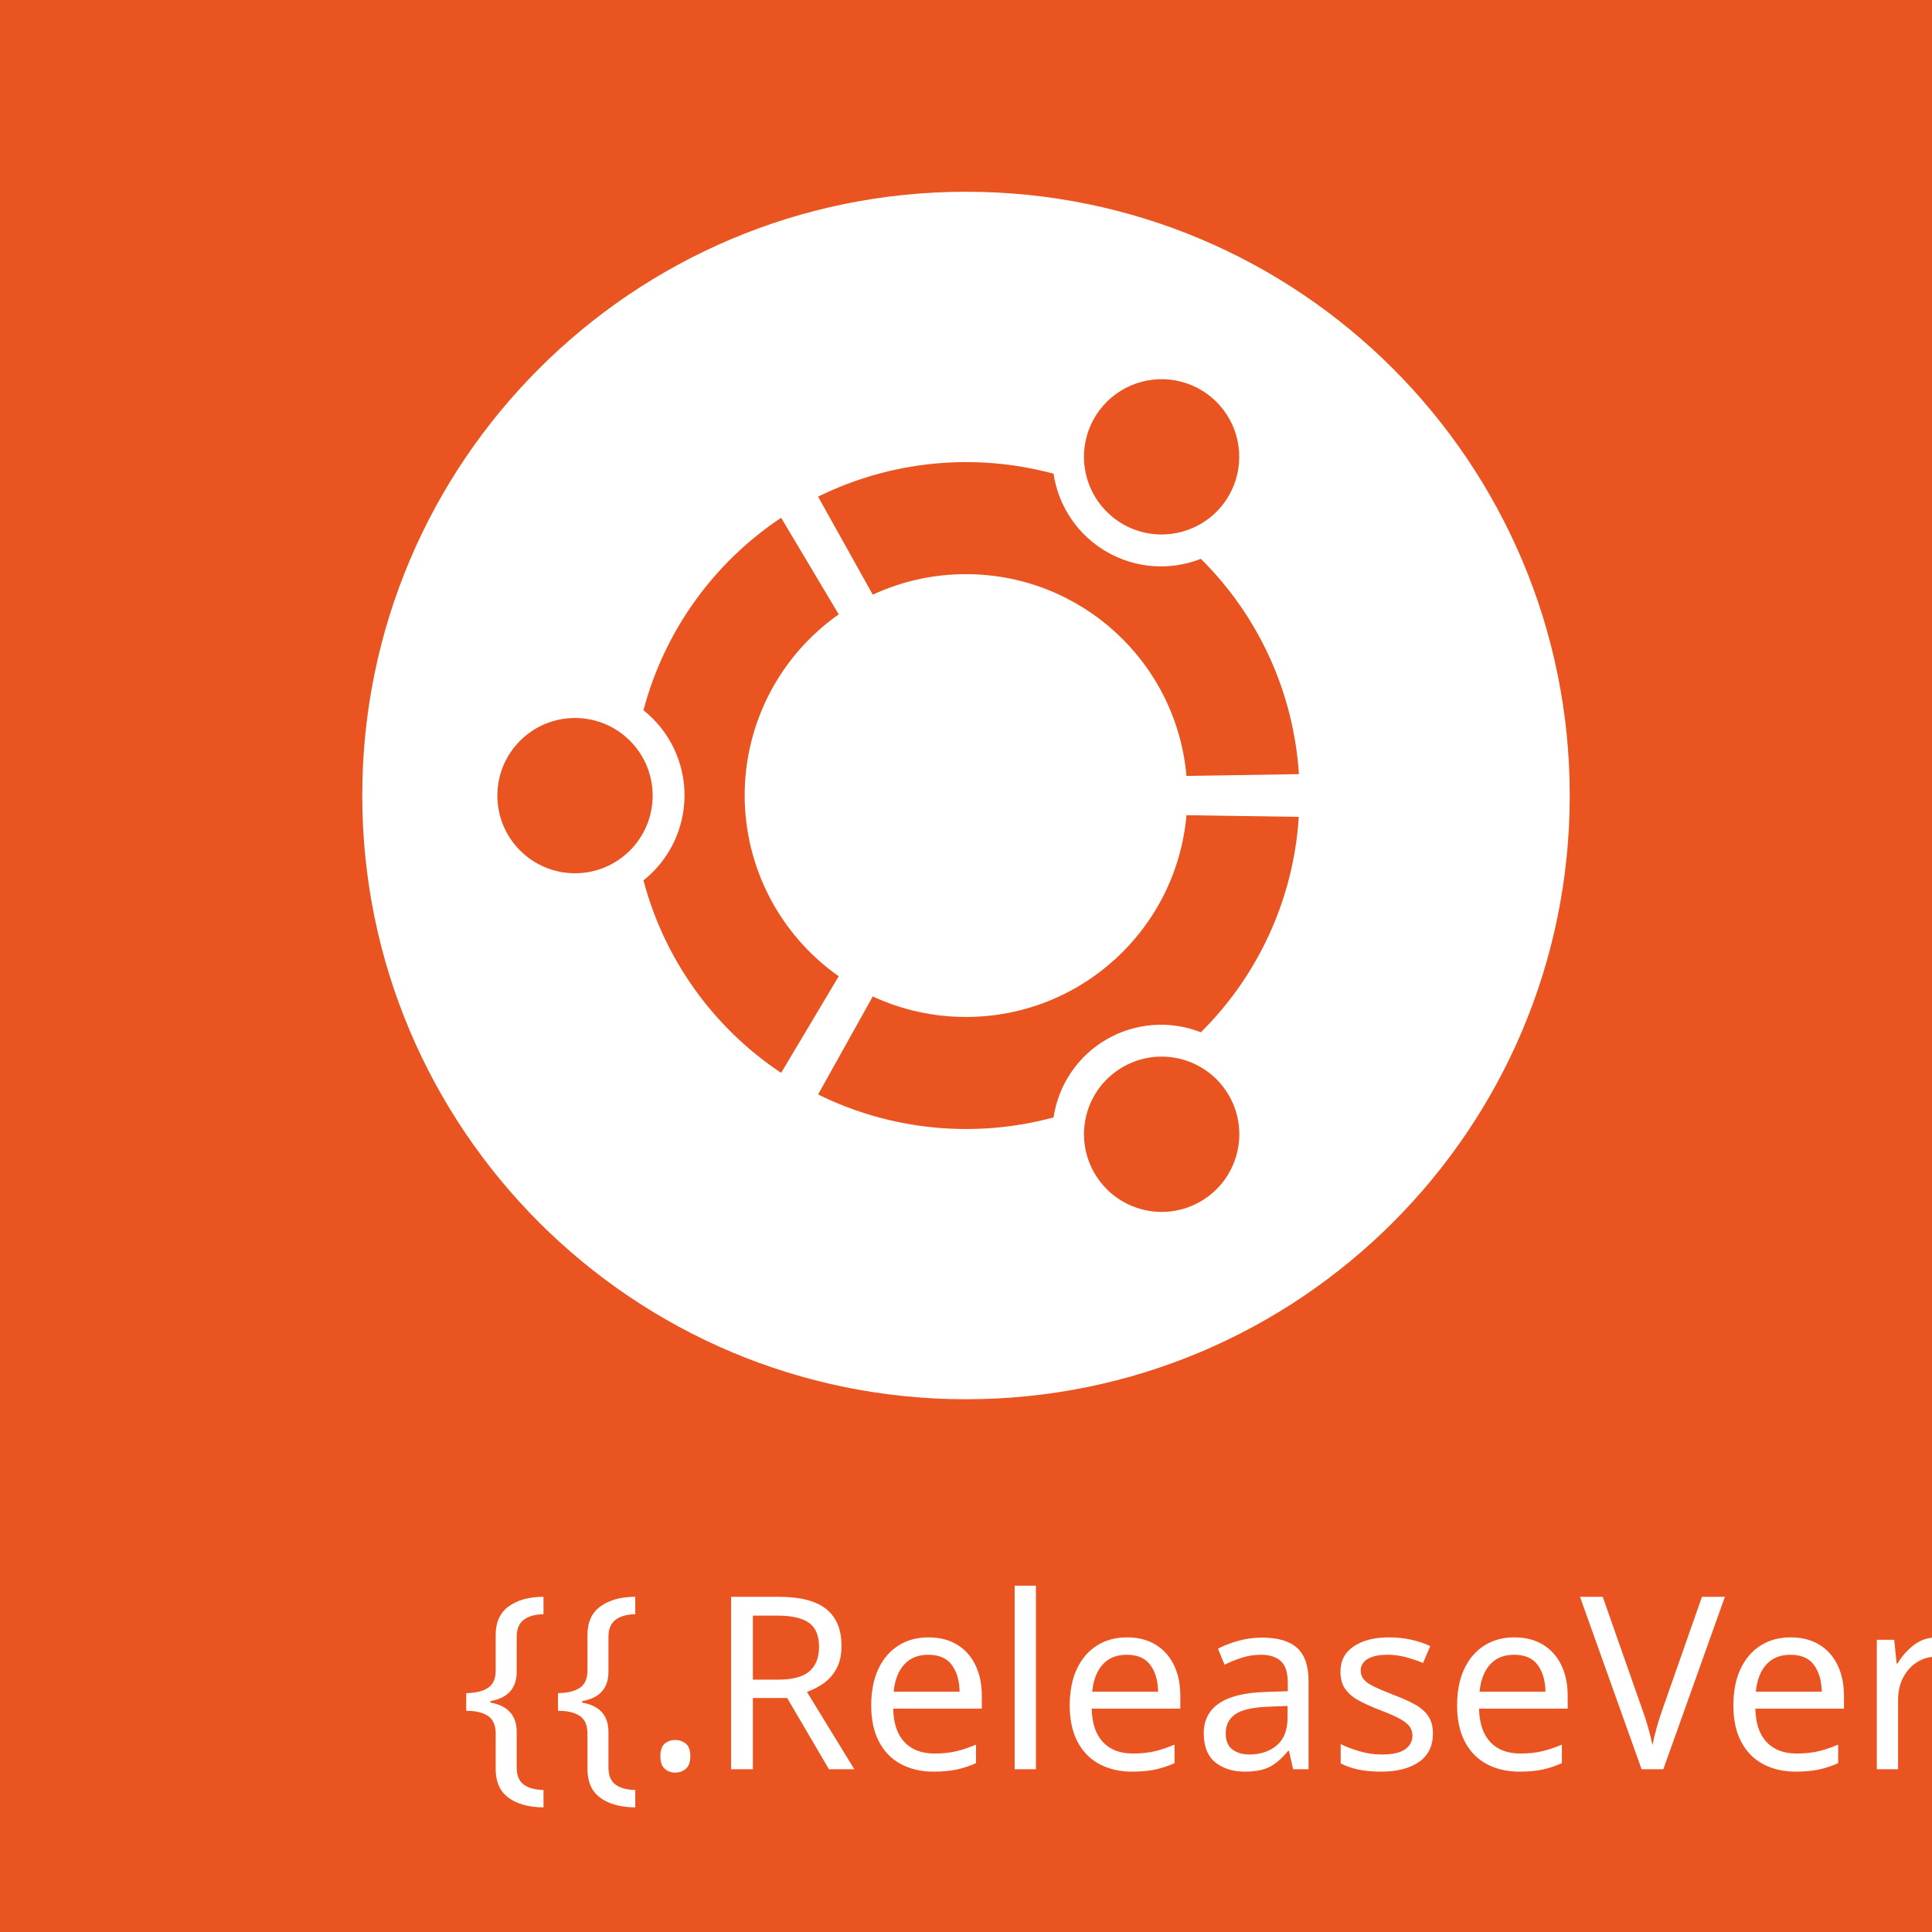
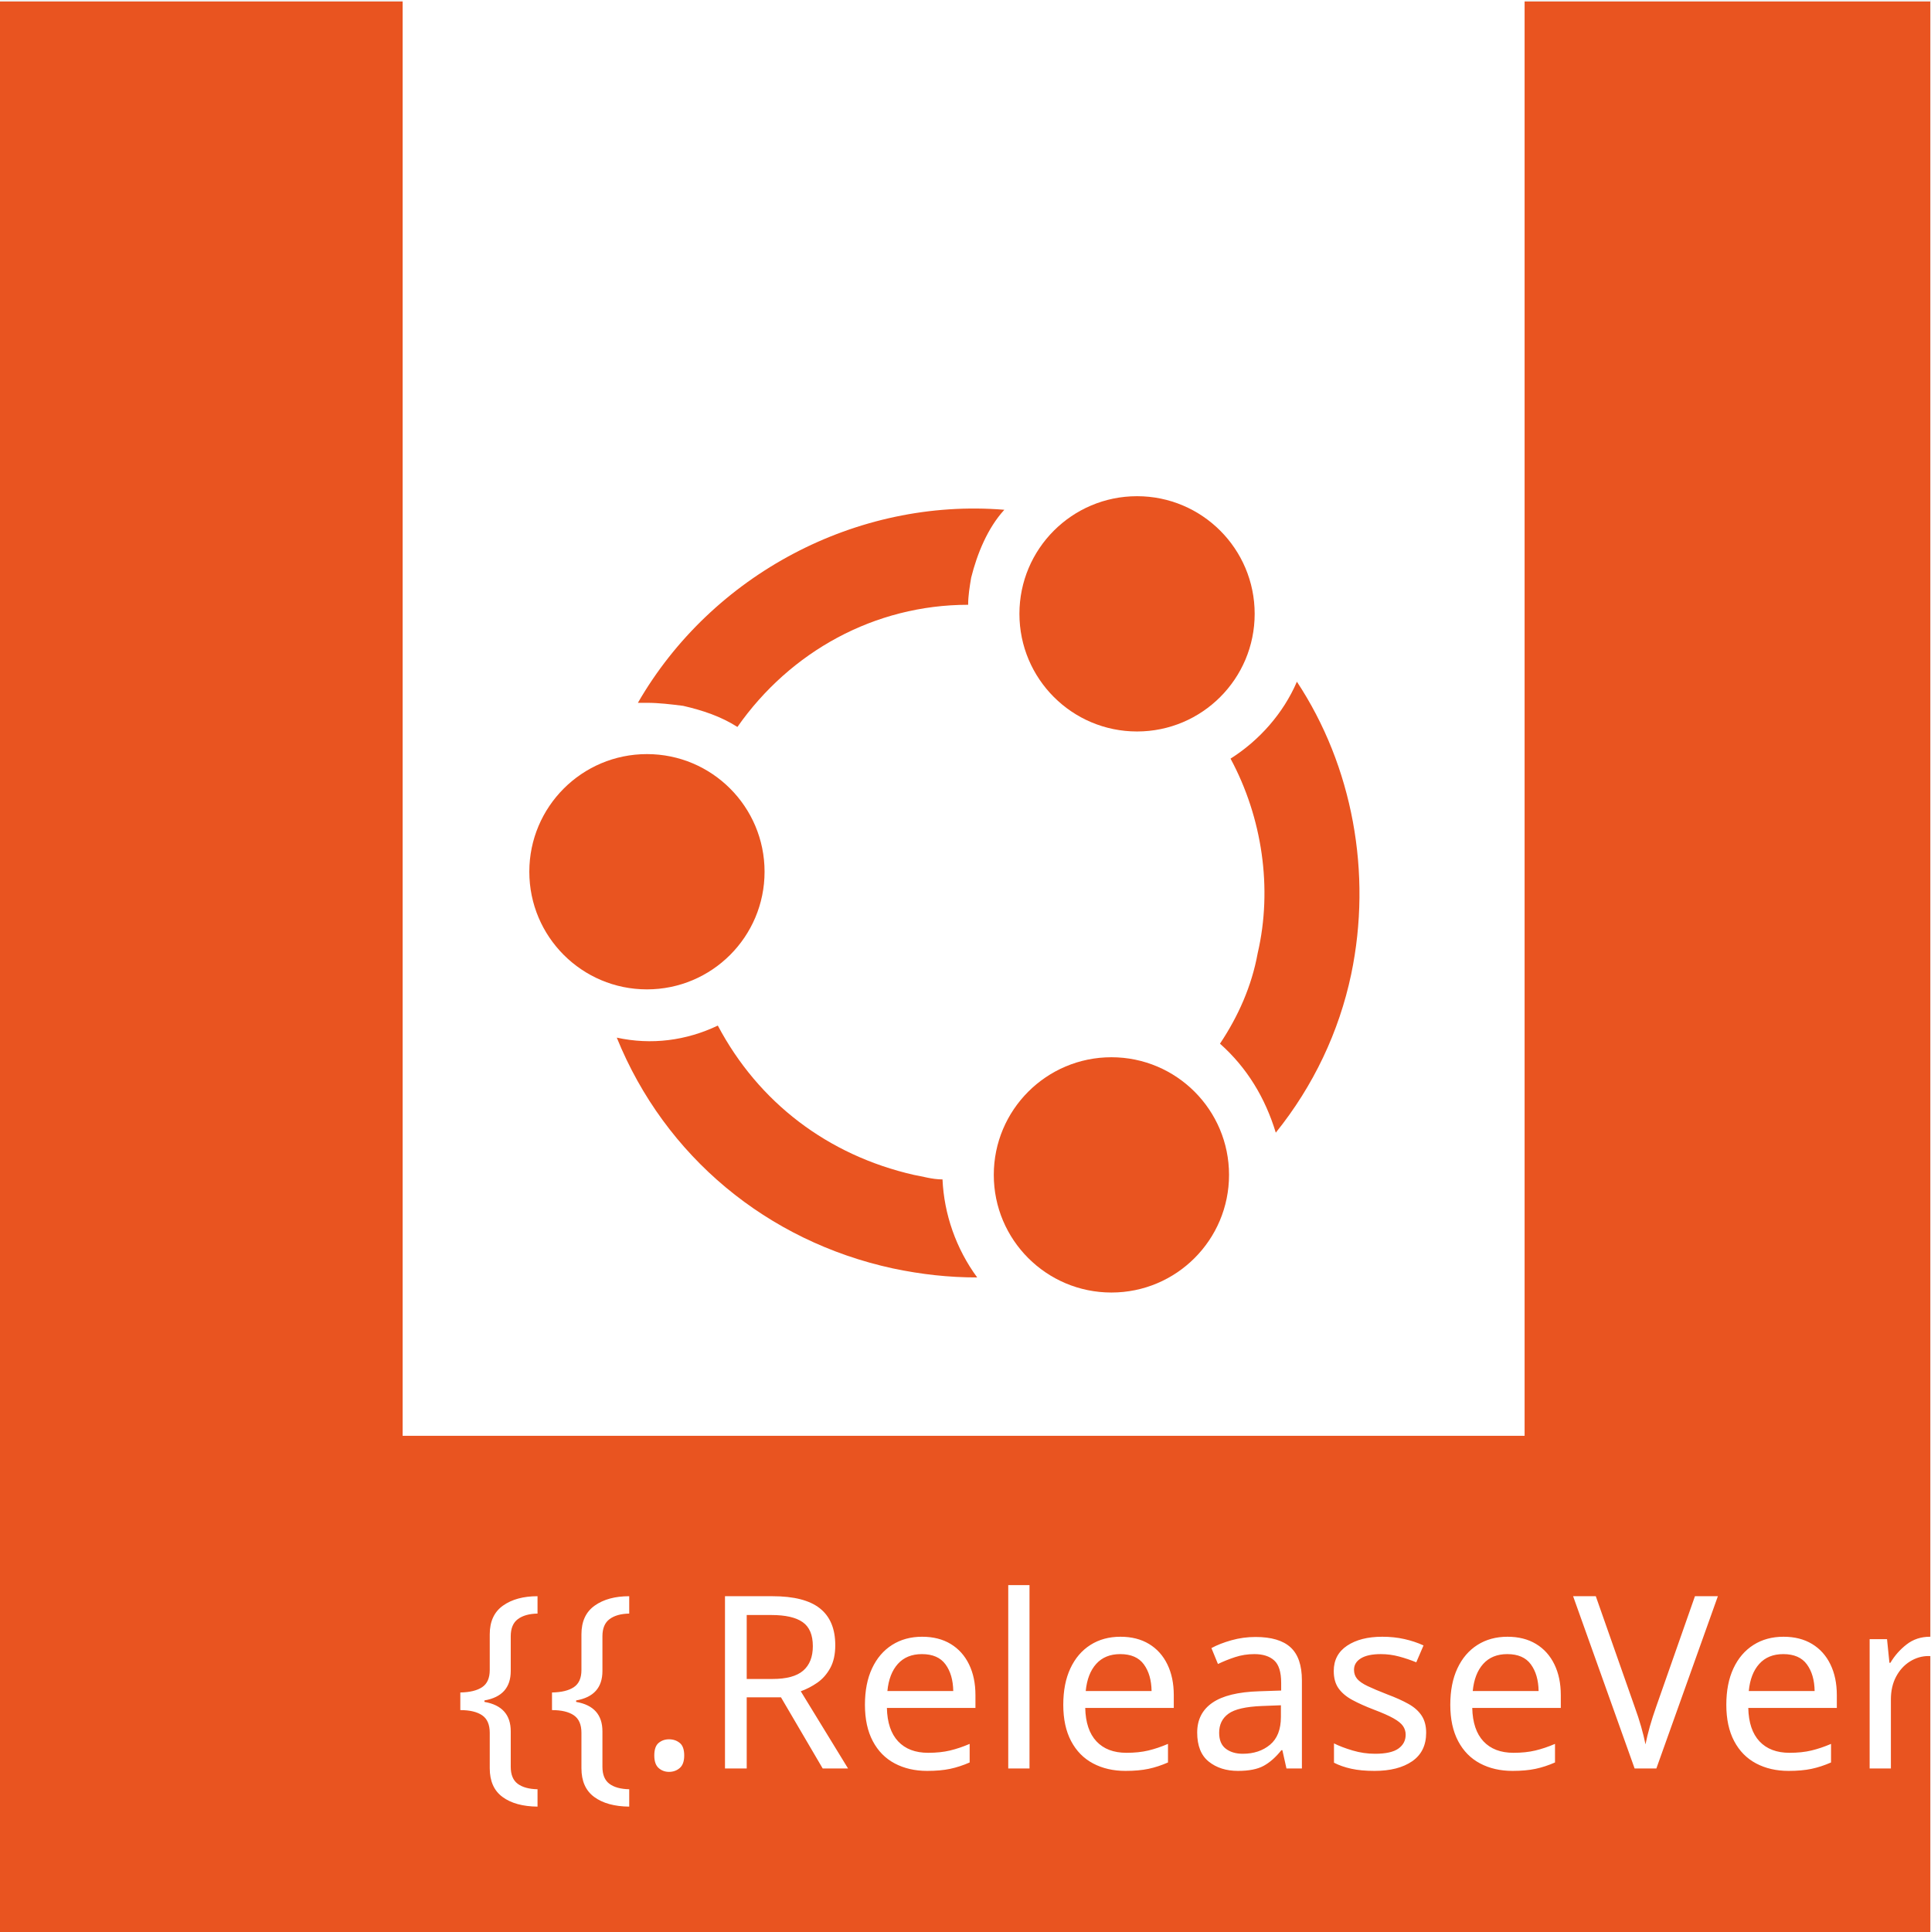
- <svg xmlns="http://www.w3.org/2000/svg" id="Layer_1" data-name="Layer 1" viewBox="0 0 1280 1280" version="1.1" width="1280" height="1280">
-   <defs id="defs4">
-     <style id="style2">.cls-1{fill:#fff;}.cls-2{fill:#e95420;}
- .cls-3 { 
-     fill:#fff;
-     font-family:Ubuntu-Light, Ubuntu;
-     font-size:160px;
-     font-weight:300;
- }.cls-4{letter-spacing:-0.1em;}</style>
-   </defs>
-   <rect style="font-variation-settings:normal;vector-effect:none;fill:#e95420;fill-opacity:1;fill-rule:evenodd;stroke-width:8;stroke-linecap:butt;stroke-linejoin:miter;stroke-miterlimit:4;stroke-dasharray:none;stroke-dashoffset:0;stroke-opacity:1;-inkscape-stroke:none;stop-color:#000000" id="rect37" width="1280" height="1280" x="3.8671874e-06" y="0" />
-   <circle class="cls-1" cx="640" cy="527.04" r="400" id="circle6" style="stroke-width:8" />
-   <path class="cls-2" d="m 432.4,527.04 a 51.44,51.44 0 1 1 -51.44,-51.36 51.44,51.44 0 0 1 51.44,51.36 z M 725.04,777.12 A 51.44,51.44 0 1 0 744,706.88 51.36,51.36 0 0 0 725.04,777.12 Z m 89.04,-448.64 a 51.44,51.44 0 1 0 -70.08,18.8 51.44,51.44 0 0 0 70.08,-18.8 z M 640,380.4 a 146.64,146.64 0 0 1 146.08,133.68 l 74.48,-1.2 A 220.72,220.72 0 0 0 795.6,370.24 72,72 0 0 1 698,313.84 221.84,221.84 0 0 0 542,329.04 L 578.24,394 A 146,146 0 0 1 640,380.4 Z M 493.36,527.04 a 146.56,146.56 0 0 1 62.32,-120 l -38.16,-64 a 221.04,221.04 0 0 0 -91.2,127.52 72,72 0 0 1 0,112.72 221.04,221.04 0 0 0 91.2,127.52 l 38.16,-64 A 146.56,146.56 0 0 1 493.36,527.04 Z M 640,673.76 a 146,146 0 0 1 -61.76,-13.6 L 542,725.12 a 221.84,221.84 0 0 0 156,15.2 72,72 0 0 1 97.6,-56.4 220.48,220.48 0 0 0 64.88,-142.72 l -74.4,-1.12 A 146.64,146.64 0 0 1 640,673.76 Z" id="path8" style="stroke-width:8" />
-   <text class="cls-3" id="text10" x="304.4" y="1172.16" style="stroke-width:8">{{.ReleaseVersion}}</text>
+ <svg xmlns="http://www.w3.org/2000/svg" version="1.1" id="Layer_1" x="0px" y="0px" viewBox="0 0 1280 1281" xml:space="preserve" width="1280" height="1281">
+   <defs id="defs31" />
+   <style type="text/css" id="style2">	.st0 { fill:#FFFFFF; }
+ 	.st1 { fill:#E95420; }
+ 	.st2 { font-family:'Ubuntu-Light'; }
+ 	.st3 { font-size:16px; }
+ 	.st4 { letter-spacing:-1; }
+ </style>
+   <rect class="st1" id="rect870" width="1280" height="1280" x="0" y="1" style="stroke-width:10" />
+   <g id="g20" transform="matrix(10,0,0,10,0,1)">
+     <rect x="26.7" y="-0.1" class="st0" width="74.4" height="95.2" id="rect4" />
+     <g id="g18">
+       <circle class="st1" cx="42.9" cy="57.7" r="7.8" id="circle6" />
+       <circle class="st1" cx="75.4" cy="40.6" r="7.8" id="circle8" />
+       <path class="st1" d="m 60.6,77.8 c -5.7,-1.3 -10.3,-4.8 -13,-9.9 -2.1,1 -4.4,1.3 -6.7,0.8 3.2,7.9 10,13.5 18.3,15.3 1.9,0.4 3.7,0.6 5.6,0.6 -1.4,-1.9 -2.2,-4.2 -2.3,-6.5 -0.7,0 -1.3,-0.2 -1.9,-0.3 z" id="path10" />
+       <circle class="st1" cx="73.7" cy="77.8" r="7.8" id="circle12" />
+       <path class="st1" d="m 84.6,75 c 2.5,-3.1 4.2,-6.7 5,-10.5 1.4,-6.7 0.1,-13.8 -3.6,-19.4 -0.9,2.1 -2.5,3.9 -4.4,5.1 2.1,3.9 2.8,8.6 1.8,12.9 -0.4,2.2 -1.3,4.2 -2.5,6 1.8,1.6 3,3.6 3.7,5.9 z" id="path14" />
+       <path class="st1" d="m 42.3,46.5 c 0.2,0 0.4,0 0.6,0 0.8,0 1.6,0.1 2.4,0.2 1.3,0.3 2.5,0.7 3.6,1.4 3.5,-5 9.1,-8.1 15.3,-8.1 0,-0.6 0.1,-1.2 0.2,-1.8 0.4,-1.6 1.1,-3.3 2.2,-4.5 C 56.8,32.9 47.2,38 42.3,46.5 Z" id="path16" />
+     </g>
+   </g>
+   <text class="st0 st2 st3" id="text22" x="300.761" y="1172.592" style="fill:#fff;stroke-width:10;-inkscape-font-specification:'Ubuntu Light';font-family:Ubuntu;font-size:160px;font-stretch:normal;font-weight:300;font-variant:normal;font-style:normal;">{{.ReleaseVersion}}</text>
</svg>
